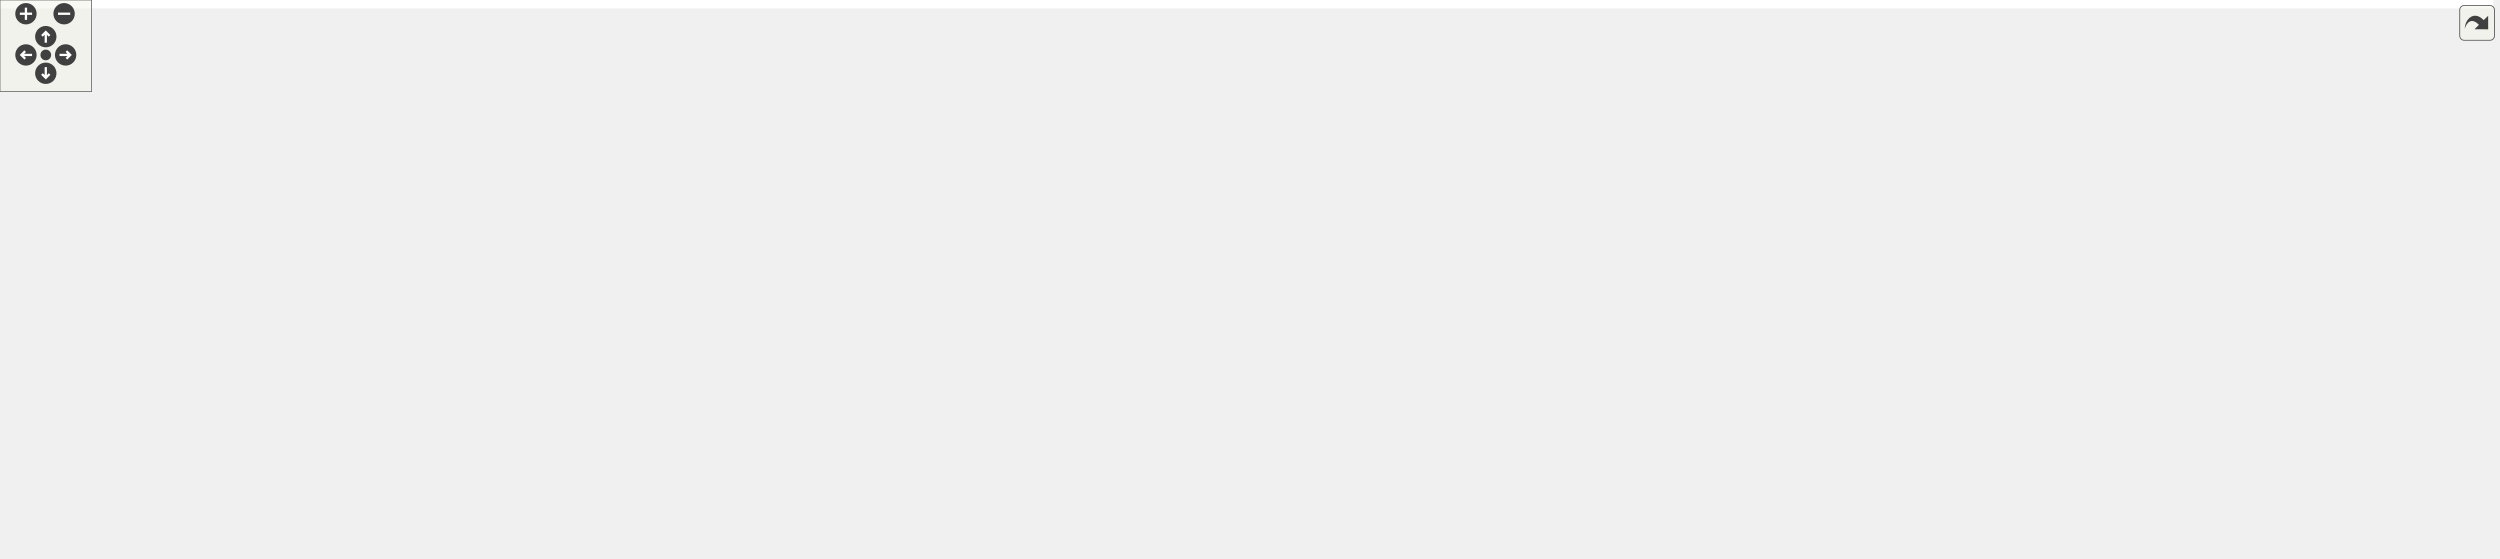
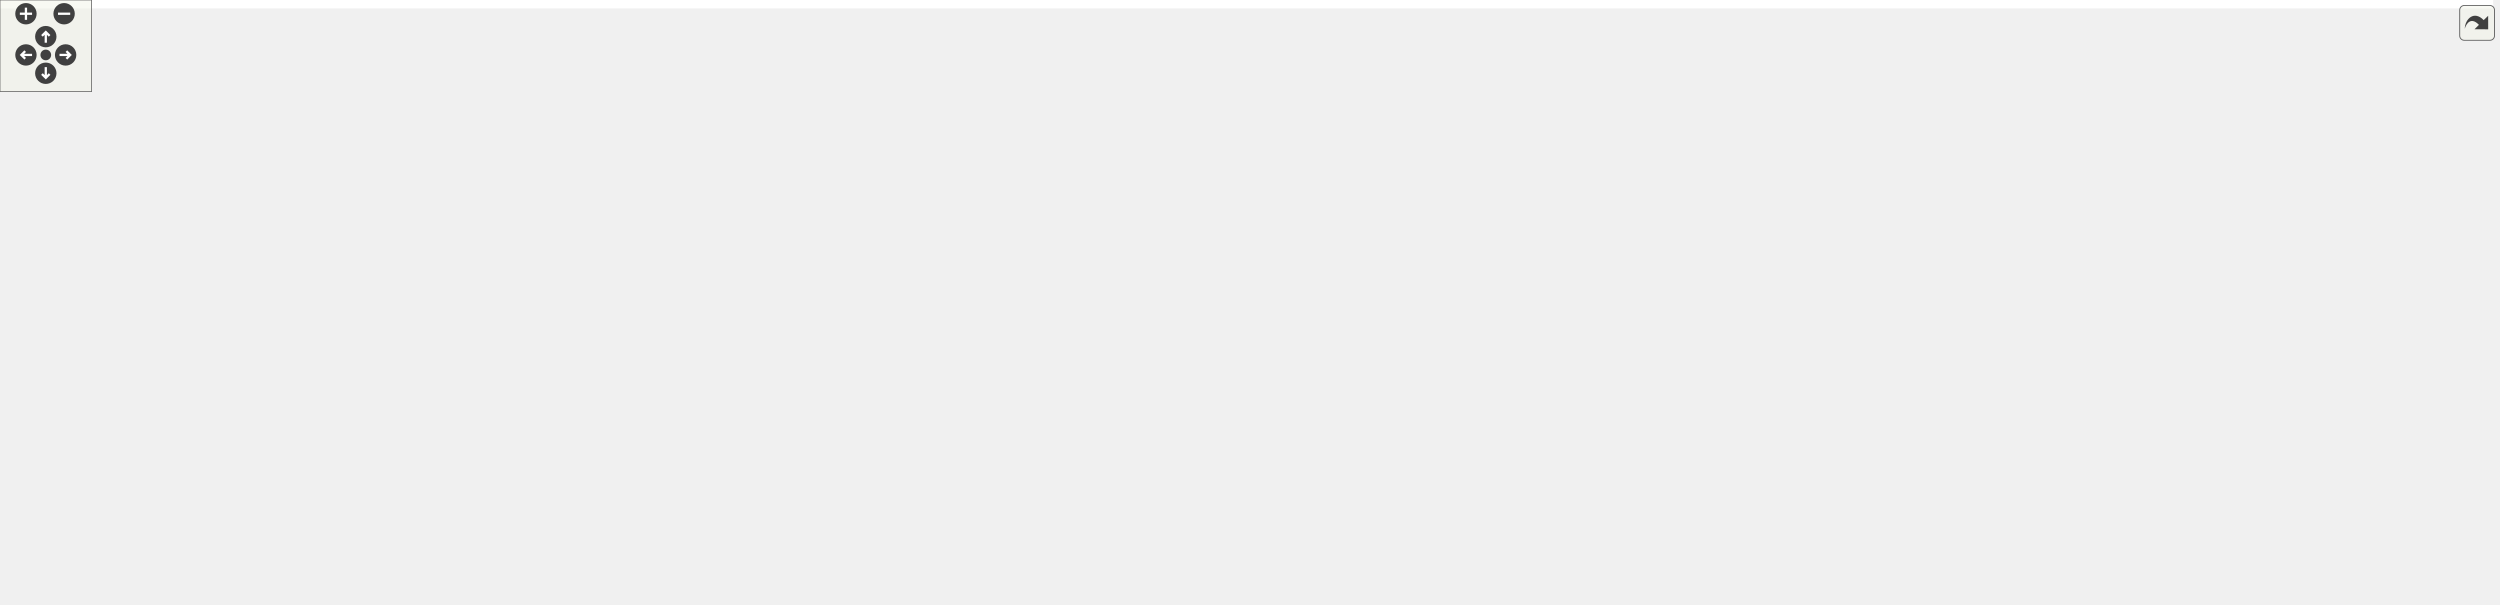
<svg xmlns="http://www.w3.org/2000/svg" xmlns:xlink="http://www.w3.org/1999/xlink" id="main" version="1.1" xml:space="preserve">
  <style type="text/css">
.edge:hover path { stroke: red; }
.edge:hover polygon { stroke: red; fill: red; }
</style>
  <defs>
    <circle id="rim" cx="0" cy="0" r="7" />
    <circle id="rim2" cx="0" cy="0" r="3.5" />
    <g id="zoomPlus">
      <use xlink:href="#rim" fill="#404040">
        <set attributeName="fill" to="#808080" begin="zoomplus.mouseover" end="zoomplus.mouseout" />
      </use>
      <path d="M-4,0h8M0,-4v8" fill="none" stroke="white" stroke-width="1.5" pointer-events="none" />
    </g>
    <g id="zoomMin">
      <use xlink:href="#rim" fill="#404040">
        <set attributeName="fill" to="#808080" begin="zoomminus.mouseover" end="zoomminus.mouseout" />
      </use>
      <path d="M-4,0h8" fill="none" stroke="white" stroke-width="1.5" pointer-events="none" />
    </g>
    <g id="dirArrow">
      <path fill="none" stroke="white" stroke-width="1.5" d="M0,-3.0v7 M-2.5,-0.5L0,-3.0L2.5,-0.5" />
    </g>
    <g id="resetDef">
      <use xlink:href="#rim2" fill="#404040">
        <set attributeName="fill" to="#808080" begin="reset.mouseover" end="reset.mouseout" />
      </use>
    </g>
  </defs>
  <svg id="graph" class="graph">
    <g id="viewport">
-       <polygon fill="white" stroke="white" points="-4,5 -4,-305 1633,-305 1633,5 -4,5" />
+       <polygon fill="white" stroke="white" points="-4,5 -4,-335 1633,-335 1633,5 -4,5" />
      <g id="node1" class="node">
        <polygon fill="#bfbfbf" stroke="black" points="1432,-0.5 1432,-23.5 1628,-23.5 1628,-0.5 1432,-0.5" />
        <text text-anchor="middle" x="1530" y="-8.3" font-family="Helvetica,sans-Serif" font-size="14.00">VisualizationSceneVector</text>
      </g>
      <g id="node2" class="node">
        <g id="a_node2">
          <a xlink:href="classVisualizationSceneSolution.html" target="_top" xlink:title="VisualizationSceneSolution">
            <polygon fill="white" stroke="black" points="1186,-29.5 1186,-52.5 1394,-52.5 1394,-29.5 1186,-29.5" />
            <text text-anchor="middle" x="1290" y="-37.3" font-family="Helvetica,sans-Serif" font-size="14.00">VisualizationSceneSolution</text>
          </a>
        </g>
      </g>
      <g id="edge1" class="edge">
        <path fill="none" stroke="midnightblue" d="M1395.66,-28.247C1408.52,-26.68 1421.62,-25.085 1434.32,-23.537" />
        <polygon fill="midnightblue" stroke="midnightblue" points="1394.91,-24.813 1385.41,-29.497 1395.76,-31.762 1394.91,-24.813" />
      </g>
      <g id="node3" class="node">
        <g id="a_node3">
          <a xlink:href="classVisualizationSceneScalarData.html" target="_top" xlink:title="VisualizationSceneScalarData">
-             <polygon fill="white" stroke="black" points="828.5,-209.5 828.5,-232.5 1057.5,-232.5 1057.5,-209.5 828.5,-209.5" />
-             <text text-anchor="middle" x="943" y="-217.3" font-family="Helvetica,sans-Serif" font-size="14.00">VisualizationSceneScalarData</text>
+             <polygon fill="white" stroke="black" points="828.5,-239.5 828.5,-262.5 1057.5,-262.5 1057.5,-239.5 828.5,-239.5" />
+             <text text-anchor="middle" x="943" y="-247.3" font-family="Helvetica,sans-Serif" font-size="14.00">VisualizationSceneScalarData</text>
          </a>
        </g>
      </g>
      <g id="edge2" class="edge">
-         <path fill="none" stroke="midnightblue" d="M1023.09,-206.909C1035.02,-203.661 1047,-199.73 1058,-195 1148.33,-156.156 1241.38,-81.428 1275.46,-52.673" />
-         <polygon fill="midnightblue" stroke="midnightblue" points="1021.91,-203.597 1013.1,-209.48 1023.66,-210.376 1021.91,-203.597" />
+         <path fill="none" stroke="midnightblue" d="M1026.95,-236.719C1037.65,-233.543 1048.27,-229.683 1058,-225 1154.56,-178.542 1247.42,-85.302 1278.26,-52.631" />
+         <polygon fill="midnightblue" stroke="midnightblue" points="1025.81,-233.401 1017.11,-239.447 1027.68,-240.147 1025.81,-233.401" />
      </g>
      <g id="node4" class="node">
        <g id="a_node4">
          <a xlink:href="classVisualizationScene.html" target="_top" xlink:title="VisualizationScene">
-             <polygon fill="white" stroke="black" points="520,-149.5 520,-172.5 670,-172.5 670,-149.5 520,-149.5" />
-             <text text-anchor="middle" x="595" y="-157.3" font-family="Helvetica,sans-Serif" font-size="14.00">VisualizationScene</text>
+             <polygon fill="white" stroke="black" points="520,-176.5 520,-199.5 670,-199.5 670,-176.5 520,-176.5" />
+             <text text-anchor="middle" x="595" y="-184.3" font-family="Helvetica,sans-Serif" font-size="14.00">VisualizationScene</text>
          </a>
        </g>
      </g>
      <g id="edge3" class="edge">
-         <path fill="none" stroke="midnightblue" d="M672.639,-174.29C733.425,-184.831 817.516,-199.413 875.493,-209.467" />
-         <polygon fill="midnightblue" stroke="midnightblue" points="673.163,-170.829 662.712,-172.569 671.967,-177.726 673.163,-170.829" />
+         <path fill="none" stroke="midnightblue" d="M669.582,-201.398C731.677,-212.704 819.639,-228.72 878.648,-239.465" />
+         <polygon fill="midnightblue" stroke="midnightblue" points="669.927,-197.903 659.462,-199.555 668.673,-204.79 669.927,-197.903" />
      </g>
      <g id="node5" class="node">
        <g id="a_node5">
          <a xlink:href="classSdlWindow.html" target="_top" xlink:title="SdlWindow">
-             <polygon fill="white" stroke="black" points="294.5,-217.5 294.5,-240.5 389.5,-240.5 389.5,-217.5 294.5,-217.5" />
-             <text text-anchor="middle" x="342" y="-225.3" font-family="Helvetica,sans-Serif" font-size="14.00">SdlWindow</text>
+             <polygon fill="white" stroke="black" points="294.5,-247.5 294.5,-270.5 389.5,-270.5 389.5,-247.5 294.5,-247.5" />
+             <text text-anchor="middle" x="342" y="-255.3" font-family="Helvetica,sans-Serif" font-size="14.00">SdlWindow</text>
          </a>
        </g>
      </g>
      <g id="edge4" class="edge">
-         <path fill="none" stroke="#9a32cd" stroke-dasharray="5,2" d="M399.851,-220.04C430.437,-214.6 468.626,-206.807 502,-197 524.709,-190.327 549.669,-180.387 567.854,-172.642" />
-         <polygon fill="#9a32cd" stroke="#9a32cd" points="399.038,-216.629 389.788,-221.794 400.24,-223.525 399.038,-216.629" />
-         <text text-anchor="middle" x="467" y="-217.8" font-family="Helvetica,sans-Serif" font-size="14.00"> wnd</text>
+         <path fill="none" stroke="#9a32cd" stroke-dasharray="5,2" d="M399.87,-249.295C430.461,-243.462 468.65,-235.189 502,-225 525.05,-217.958 550.404,-207.552 568.648,-199.568" />
+         <polygon fill="#9a32cd" stroke="#9a32cd" points="398.99,-245.899 389.805,-251.179 400.278,-252.78 398.99,-245.899" />
+         <text text-anchor="middle" x="467" y="-246.8" font-family="Helvetica,sans-Serif" font-size="14.00"> wnd</text>
      </g>
      <g id="node6" class="node">
        <g id="a_node6">
          <a xlink:href="structMaterial.html" target="_top" xlink:title="Material">
-             <polygon fill="white" stroke="black" points="305,-175.5 305,-198.5 379,-198.5 379,-175.5 305,-175.5" />
-             <text text-anchor="middle" x="342" y="-183.3" font-family="Helvetica,sans-Serif" font-size="14.00">Material</text>
+             <polygon fill="white" stroke="black" points="305,-205.5 305,-228.5 379,-228.5 379,-205.5 305,-205.5" />
+             <text text-anchor="middle" x="342" y="-213.3" font-family="Helvetica,sans-Serif" font-size="14.00">Material</text>
          </a>
        </g>
      </g>
      <g id="edge5" class="edge">
-         <path fill="none" stroke="#9a32cd" stroke-dasharray="5,2" d="M389.596,-182.173C426.165,-178.385 477.773,-173.039 519.982,-168.667" />
-         <polygon fill="#9a32cd" stroke="#9a32cd" points="388.816,-178.735 379.229,-183.247 389.537,-185.698 388.816,-178.735" />
-         <text text-anchor="middle" x="467" y="-181.8" font-family="Helvetica,sans-Serif" font-size="14.00"> BLK_MAT</text>
+         <path fill="none" stroke="#9a32cd" stroke-dasharray="5,2" d="M389.596,-211.616C426.165,-207.391 477.773,-201.429 519.982,-196.552" />
+         <polygon fill="#9a32cd" stroke="#9a32cd" points="388.762,-208.189 379.229,-212.814 389.565,-215.143 388.762,-208.189" />
+         <text text-anchor="middle" x="467" y="-209.8" font-family="Helvetica,sans-Serif" font-size="14.00"> BLK_MAT</text>
      </g>
      <g id="node7" class="node">
-         <polygon fill="white" stroke="#bfbfbf" points="0.5,-149.5 0.5,-172.5 169.5,-172.5 169.5,-149.5 0.5,-149.5" />
-         <text text-anchor="middle" x="85" y="-157.3" font-family="Helvetica,sans-Serif" font-size="14.00">std::array&lt; float, 4 &gt;</text>
+         <polygon fill="white" stroke="#bfbfbf" points="0.5,-179.5 0.5,-202.5 169.5,-202.5 169.5,-179.5 0.5,-179.5" />
+         <text text-anchor="middle" x="85" y="-187.3" font-family="Helvetica,sans-Serif" font-size="14.00">std::array&lt; float, 4 &gt;</text>
      </g>
      <g id="edge6" class="edge">
-         <path fill="none" stroke="#9a32cd" stroke-dasharray="5,2" d="M179.886,-170.573C223.315,-175.001 272.347,-180 304.793,-183.308" />
-         <polygon fill="#9a32cd" stroke="#9a32cd" points="180.153,-167.082 169.85,-169.549 179.443,-174.046 180.153,-167.082" />
-         <text text-anchor="middle" x="220" y="-211.8" font-family="Helvetica,sans-Serif" font-size="14.00"> ambient</text>
-         <text text-anchor="middle" x="220" y="-196.8" font-family="Helvetica,sans-Serif" font-size="14.00">diffuse</text>
-         <text text-anchor="middle" x="220" y="-181.8" font-family="Helvetica,sans-Serif" font-size="14.00">specular</text>
+         <path fill="none" stroke="#9a32cd" stroke-dasharray="5,2" d="M179.886,-200.573C223.315,-205.001 272.347,-210 304.793,-213.308" />
+         <polygon fill="#9a32cd" stroke="#9a32cd" points="180.153,-197.082 169.85,-199.549 179.443,-204.046 180.153,-197.082" />
+         <text text-anchor="middle" x="220" y="-241.8" font-family="Helvetica,sans-Serif" font-size="14.00"> ambient</text>
+         <text text-anchor="middle" x="220" y="-226.8" font-family="Helvetica,sans-Serif" font-size="14.00">diffuse</text>
+         <text text-anchor="middle" x="220" y="-211.8" font-family="Helvetica,sans-Serif" font-size="14.00">specular</text>
      </g>
      <g id="edge9" class="edge">
-         <path fill="none" stroke="#9a32cd" stroke-dasharray="5,2" d="M179.859,-154.914C208.756,-153.305 240.678,-151.796 270,-151 333.976,-149.263 350.025,-149.224 414,-151 448.728,-151.964 487.181,-153.972 519.599,-155.937" />
-         <polygon fill="#9a32cd" stroke="#9a32cd" points="179.559,-151.425 169.773,-155.486 179.955,-158.414 179.559,-151.425" />
-         <text text-anchor="middle" x="342" y="-154.8" font-family="Helvetica,sans-Serif" font-size="14.00"> _l0_pos</text>
+         <path fill="none" stroke="#9a32cd" stroke-dasharray="5,2" d="M179.859,-184.914C208.756,-183.305 240.678,-181.796 270,-181 333.976,-179.263 350.012,-179.756 414,-181 448.707,-181.675 487.157,-183.08 519.58,-184.456" />
+         <polygon fill="#9a32cd" stroke="#9a32cd" points="179.559,-181.425 169.773,-185.486 179.955,-188.414 179.559,-181.425" />
+         <text text-anchor="middle" x="342" y="-184.8" font-family="Helvetica,sans-Serif" font-size="14.00"> _l0_pos</text>
      </g>
      <g id="node8" class="node">
        <g id="a_node8">
          <a xlink:href="classPaletteState.html" target="_top" xlink:title="PaletteState">
-             <polygon fill="white" stroke="black" points="290.5,-82.5 290.5,-105.5 393.5,-105.5 393.5,-82.5 290.5,-82.5" />
-             <text text-anchor="middle" x="342" y="-90.3" font-family="Helvetica,sans-Serif" font-size="14.00">PaletteState</text>
+             <polygon fill="white" stroke="black" points="290.5,-112.5 290.5,-135.5 393.5,-135.5 393.5,-112.5 290.5,-112.5" />
+             <text text-anchor="middle" x="342" y="-120.3" font-family="Helvetica,sans-Serif" font-size="14.00">PaletteState</text>
          </a>
        </g>
      </g>
      <g id="edge7" class="edge">
-         <path fill="none" stroke="#9a32cd" stroke-dasharray="5,2" d="M404.076,-96.131C434.107,-98.472 470.52,-103.265 502,-113 529.538,-121.516 558.591,-138.137 576.508,-149.405" />
-         <polygon fill="#9a32cd" stroke="#9a32cd" points="403.961,-92.614 393.739,-95.401 403.468,-99.597 403.961,-92.614" />
-         <text text-anchor="middle" x="467" y="-116.8" font-family="Helvetica,sans-Serif" font-size="14.00"> palette</text>
+         <path fill="none" stroke="#9a32cd" stroke-dasharray="5,2" d="M403.969,-126.485C433.974,-128.912 470.396,-133.675 502,-143 528.604,-150.85 556.947,-165.843 575.031,-176.358" />
+         <polygon fill="#9a32cd" stroke="#9a32cd" points="403.873,-122.969 393.642,-125.721 403.357,-129.95 403.873,-122.969" />
+         <text text-anchor="middle" x="467" y="-146.8" font-family="Helvetica,sans-Serif" font-size="14.00"> palette</text>
      </g>
      <g id="node9" class="node">
        <g id="a_node9">
          <a xlink:href="classCamera.html" target="_top" xlink:title="Camera">
-             <polygon fill="white" stroke="black" points="305,-40.5 305,-63.5 379,-63.5 379,-40.5 305,-40.5" />
-             <text text-anchor="middle" x="342" y="-48.3" font-family="Helvetica,sans-Serif" font-size="14.00">Camera</text>
+             <polygon fill="white" stroke="black" points="305,-70.5 305,-93.5 379,-93.5 379,-70.5 305,-70.5" />
+             <text text-anchor="middle" x="342" y="-78.3" font-family="Helvetica,sans-Serif" font-size="14.00">Camera</text>
          </a>
        </g>
      </g>
      <g id="edge8" class="edge">
-         <path fill="none" stroke="#9a32cd" stroke-dasharray="5,2" d="M389.324,-53.964C422.163,-56.872 466.515,-63.943 502,-81 536.911,-97.781 568.922,-131.451 584.34,-149.288" />
-         <polygon fill="#9a32cd" stroke="#9a32cd" points="389.336,-50.455 379.092,-53.159 388.787,-57.433 389.336,-50.455" />
-         <text text-anchor="middle" x="467" y="-84.8" font-family="Helvetica,sans-Serif" font-size="14.00"> cam</text>
+         <path fill="none" stroke="#9a32cd" stroke-dasharray="5,2" d="M389.226,-84.17C422.019,-87.175 466.356,-94.278 502,-111 536.319,-127.1 568.34,-159.226 583.985,-176.454" />
+         <polygon fill="#9a32cd" stroke="#9a32cd" points="389.263,-80.661 379.01,-83.331 388.69,-87.638 389.263,-80.661" />
+         <text text-anchor="middle" x="467" y="-114.8" font-family="Helvetica,sans-Serif" font-size="14.00"> cam</text>
      </g>
      <g id="node10" class="node">
        <g id="a_node10">
          <a xlink:href="classgl3_1_1GlDrawable.html" target="_top" xlink:title="gl3::GlDrawable">
            <polygon fill="white" stroke="black" points="529.5,-29.5 529.5,-52.5 660.5,-52.5 660.5,-29.5 529.5,-29.5" />
            <text text-anchor="middle" x="595" y="-37.3" font-family="Helvetica,sans-Serif" font-size="14.00">gl3::GlDrawable</text>
          </a>
        </g>
      </g>
      <g id="edge10" class="edge">
-         <path fill="none" stroke="#9a32cd" stroke-dasharray="5,2" d="M670.632,-52.602C724.516,-62.517 791.006,-78.436 810,-99 839.454,-130.889 797.907,-163.713 828,-195 833.77,-200.999 840.615,-205.743 848.044,-209.48" />
-         <polygon fill="#9a32cd" stroke="#9a32cd" points="671.193,-49.147 660.731,-50.821 669.953,-56.037 671.193,-49.147" />
-         <text text-anchor="middle" x="749" y="-162.8" font-family="Helvetica,sans-Serif" font-size="14.00"> coord_cross_buf</text>
-         <text text-anchor="middle" x="749" y="-147.8" font-family="Helvetica,sans-Serif" font-size="14.00">axes_buf</text>
-         <text text-anchor="middle" x="749" y="-132.8" font-family="Helvetica,sans-Serif" font-size="14.00">color_bar</text>
-         <text text-anchor="middle" x="749" y="-117.8" font-family="Helvetica,sans-Serif" font-size="14.00">ruler_buf</text>
-         <text text-anchor="middle" x="749" y="-102.8" font-family="Helvetica,sans-Serif" font-size="14.00">caption_buf</text>
+         <path fill="none" stroke="#9a32cd" stroke-dasharray="5,2" d="M670.441,-51.835C717.445,-62.631 775.59,-83.991 810,-126 838.338,-160.597 797.087,-192.683 828,-225 833.683,-230.941 840.421,-235.653 847.738,-239.376" />
+         <polygon fill="#9a32cd" stroke="#9a32cd" points="671.108,-48.398 660.592,-49.688 669.617,-55.238 671.108,-48.398" />
+         <text text-anchor="middle" x="749" y="-189.8" font-family="Helvetica,sans-Serif" font-size="14.00"> coord_cross_buf</text>
+         <text text-anchor="middle" x="749" y="-174.8" font-family="Helvetica,sans-Serif" font-size="14.00">axes_buf</text>
+         <text text-anchor="middle" x="749" y="-159.8" font-family="Helvetica,sans-Serif" font-size="14.00">color_bar</text>
+         <text text-anchor="middle" x="749" y="-144.8" font-family="Helvetica,sans-Serif" font-size="14.00">ruler_buf</text>
+         <text text-anchor="middle" x="749" y="-129.8" font-family="Helvetica,sans-Serif" font-size="14.00">caption_buf</text>
      </g>
      <g id="edge14" class="edge">
        <path fill="none" stroke="#9a32cd" stroke-dasharray="5,2" d="M670.762,-41C795.159,-41 1044.87,-41 1185.9,-41" />
        <polygon fill="#9a32cd" stroke="#9a32cd" points="670.573,-37.5 660.573,-41 670.573,-44.5 670.573,-37.5" />
-         <text text-anchor="middle" x="943" y="-179.8" font-family="Helvetica,sans-Serif" font-size="14.00"> cp_buf</text>
-         <text text-anchor="middle" x="943" y="-164.8" font-family="Helvetica,sans-Serif" font-size="14.00">bdr_buf</text>
-         <text text-anchor="middle" x="943" y="-149.8" font-family="Helvetica,sans-Serif" font-size="14.00">order_buf</text>
-         <text text-anchor="middle" x="943" y="-134.8" font-family="Helvetica,sans-Serif" font-size="14.00">v_nums_buf</text>
-         <text text-anchor="middle" x="943" y="-119.8" font-family="Helvetica,sans-Serif" font-size="14.00">lcurve_buf</text>
-         <text text-anchor="start" x="889.5" y="-104.8" font-family="Helvetica,sans-Serif" font-size="14.00">order_noarrow</text>
-         <text text-anchor="middle" x="943" y="-89.8" font-family="Helvetica,sans-Serif" font-size="14.00">_buf</text>
-         <text text-anchor="middle" x="943" y="-74.8" font-family="Helvetica,sans-Serif" font-size="14.00">disp_buf</text>
-         <text text-anchor="middle" x="943" y="-59.8" font-family="Helvetica,sans-Serif" font-size="14.00">line_buf</text>
-         <text text-anchor="middle" x="943" y="-44.8" font-family="Helvetica,sans-Serif" font-size="14.00">e_nums_buf</text>
+         <text text-anchor="middle" x="943" y="-209.8" font-family="Helvetica,sans-Serif" font-size="14.00"> cp_buf</text>
+         <text text-anchor="middle" x="943" y="-194.8" font-family="Helvetica,sans-Serif" font-size="14.00">bdr_buf</text>
+         <text text-anchor="middle" x="943" y="-179.8" font-family="Helvetica,sans-Serif" font-size="14.00">f_nums_buf</text>
+         <text text-anchor="middle" x="943" y="-164.8" font-family="Helvetica,sans-Serif" font-size="14.00">order_buf</text>
+         <text text-anchor="middle" x="943" y="-149.8" font-family="Helvetica,sans-Serif" font-size="14.00">v_nums_buf</text>
+         <text text-anchor="middle" x="943" y="-134.8" font-family="Helvetica,sans-Serif" font-size="14.00">lcurve_buf</text>
+         <text text-anchor="start" x="889.5" y="-119.8" font-family="Helvetica,sans-Serif" font-size="14.00">order_noarrow</text>
+         <text text-anchor="middle" x="943" y="-104.8" font-family="Helvetica,sans-Serif" font-size="14.00">_buf</text>
+         <text text-anchor="middle" x="943" y="-89.8" font-family="Helvetica,sans-Serif" font-size="14.00">disp_buf</text>
+         <text text-anchor="middle" x="943" y="-74.8" font-family="Helvetica,sans-Serif" font-size="14.00">line_buf</text>
+         <text text-anchor="middle" x="943" y="-59.8" font-family="Helvetica,sans-Serif" font-size="14.00">e_nums_buf</text>
+         <text text-anchor="middle" x="943" y="-44.8" font-family="Helvetica,sans-Serif" font-size="14.00">...</text>
      </g>
      <g id="edge15" class="edge">
        <path fill="none" stroke="#9a32cd" stroke-dasharray="5,2" d="M670.768,-34.059C765.113,-25.679 932.411,-12.079 1076,-7 1116.86,-5.555 1127.11,-6.717 1168,-7 1257.32,-7.619 1359.05,-9.098 1431.71,-10.288" />
        <polygon fill="#9a32cd" stroke="#9a32cd" points="670.399,-30.578 660.75,-34.953 671.022,-37.55 670.399,-30.578" />
        <text text-anchor="middle" x="1122" y="-25.8" font-family="Helvetica,sans-Serif" font-size="14.00"> displine_buf</text>
        <text text-anchor="middle" x="1122" y="-10.8" font-family="Helvetica,sans-Serif" font-size="14.00">vector_buf</text>
      </g>
      <g id="node11" class="node">
        <g id="a_node11">
          <a xlink:href="classPlane.html" target="_top" xlink:title="Plane">
-             <polygon fill="white" stroke="black" points="567,-277.5 567,-300.5 623,-300.5 623,-277.5 567,-277.5" />
-             <text text-anchor="middle" x="595" y="-285.3" font-family="Helvetica,sans-Serif" font-size="14.00">Plane</text>
+             <polygon fill="white" stroke="black" points="567,-307.5 567,-330.5 623,-330.5 623,-307.5 567,-307.5" />
+             <text text-anchor="middle" x="595" y="-315.3" font-family="Helvetica,sans-Serif" font-size="14.00">Plane</text>
          </a>
        </g>
      </g>
      <g id="edge11" class="edge">
-         <path fill="none" stroke="#9a32cd" stroke-dasharray="5,2" d="M633.014,-287.807C676.012,-285.821 748.87,-280.598 810,-267 847.311,-258.7 888.675,-243.202 914.983,-232.503" />
-         <polygon fill="#9a32cd" stroke="#9a32cd" points="632.852,-284.31 623.011,-288.235 633.151,-291.304 632.852,-284.31" />
-         <text text-anchor="middle" x="749" y="-288.8" font-family="Helvetica,sans-Serif" font-size="14.00"> CuttingPlane</text>
+         <path fill="none" stroke="#9a32cd" stroke-dasharray="5,2" d="M633.014,-317.807C676.012,-315.821 748.87,-310.598 810,-297 847.311,-288.7 888.675,-273.202 914.983,-262.503" />
+         <polygon fill="#9a32cd" stroke="#9a32cd" points="632.852,-314.31 623.011,-318.235 633.151,-321.304 632.852,-314.31" />
+         <text text-anchor="middle" x="749" y="-318.8" font-family="Helvetica,sans-Serif" font-size="14.00"> CuttingPlane</text>
      </g>
      <g id="node12" class="node">
        <g id="a_node12">
          <a xlink:title="STL class. ">
-             <polygon fill="white" stroke="#bfbfbf" points="551,-222.5 551,-245.5 639,-245.5 639,-222.5 551,-222.5" />
-             <text text-anchor="middle" x="595" y="-230.3" font-family="Helvetica,sans-Serif" font-size="14.00">std::string</text>
+             <polygon fill="white" stroke="#bfbfbf" points="551,-252.5 551,-275.5 639,-275.5 639,-252.5 551,-252.5" />
+             <text text-anchor="middle" x="595" y="-260.3" font-family="Helvetica,sans-Serif" font-size="14.00">std::string</text>
          </a>
        </g>
      </g>
      <g id="edge12" class="edge">
-         <path fill="none" stroke="#9a32cd" stroke-dasharray="5,2" d="M649.344,-225.887C661.986,-224.285 675.445,-222.84 688,-222 733.869,-218.93 784.502,-218.195 828.411,-218.402" />
-         <polygon fill="#9a32cd" stroke="#9a32cd" points="648.869,-222.419 639.412,-227.197 649.784,-229.359 648.869,-222.419" />
-         <text text-anchor="middle" x="749" y="-255.8" font-family="Helvetica,sans-Serif" font-size="14.00"> a_label_x</text>
-         <text text-anchor="middle" x="749" y="-240.8" font-family="Helvetica,sans-Serif" font-size="14.00">a_label_y</text>
-         <text text-anchor="middle" x="749" y="-225.8" font-family="Helvetica,sans-Serif" font-size="14.00">a_label_z</text>
+         <path fill="none" stroke="#9a32cd" stroke-dasharray="5,2" d="M649.344,-255.887C661.986,-254.285 675.445,-252.84 688,-252 733.869,-248.93 784.502,-248.195 828.411,-248.402" />
+         <polygon fill="#9a32cd" stroke="#9a32cd" points="648.869,-252.419 639.412,-257.197 649.784,-259.359 648.869,-252.419" />
+         <text text-anchor="middle" x="749" y="-285.8" font-family="Helvetica,sans-Serif" font-size="14.00"> a_label_x</text>
+         <text text-anchor="middle" x="749" y="-270.8" font-family="Helvetica,sans-Serif" font-size="14.00">a_label_y</text>
+         <text text-anchor="middle" x="749" y="-255.8" font-family="Helvetica,sans-Serif" font-size="14.00">a_label_z</text>
      </g>
      <g id="node13" class="node">
-         <polygon fill="white" stroke="#bfbfbf" points="270,-260 270,-298 414,-298 414,-260 270,-260" />
-         <text text-anchor="start" x="278" y="-282.8" font-family="Helvetica,sans-Serif" font-size="14.00">std::basic_string&lt;</text>
-         <text text-anchor="middle" x="342" y="-267.8" font-family="Helvetica,sans-Serif" font-size="14.00"> char &gt;</text>
+         <polygon fill="white" stroke="#bfbfbf" points="270,-290 270,-328 414,-328 414,-290 270,-290" />
+         <text text-anchor="start" x="278" y="-312.8" font-family="Helvetica,sans-Serif" font-size="14.00">std::basic_string&lt;</text>
+         <text text-anchor="middle" x="342" y="-297.8" font-family="Helvetica,sans-Serif" font-size="14.00"> char &gt;</text>
      </g>
      <g id="edge13" class="edge">
-         <path fill="none" stroke="midnightblue" d="M424.236,-264.436C466.398,-256.877 516.204,-247.947 550.923,-241.723" />
-         <polygon fill="midnightblue" stroke="midnightblue" points="423.481,-261.015 414.255,-266.225 424.716,-267.905 423.481,-261.015" />
+         <path fill="none" stroke="midnightblue" d="M424.236,-294.436C466.398,-286.877 516.204,-277.947 550.923,-271.723" />
+         <polygon fill="midnightblue" stroke="midnightblue" points="423.481,-291.015 414.255,-296.225 424.716,-297.905 423.481,-291.015" />
      </g>
    </g>
  </svg>
  <g id="navigator" transform="translate(0 0)" fill="#404254">
    <rect fill="#f2f5e9" fill-opacity="0.5" stroke="#606060" stroke-width=".5" x="0" y="0" width="60" height="60" />
    <use id="zoomplus" xlink:href="#zoomPlus" x="17" y="9" />
    <use id="zoomminus" xlink:href="#zoomMin" x="42" y="9" />
    <use id="reset" xlink:href="#resetDef" x="30" y="36" />
    <g id="arrowUp" xlink:href="#dirArrow" transform="translate(30 24)">
      <use xlink:href="#rim" fill="#404040">
        <set attributeName="fill" to="#808080" begin="arrowUp.mouseover" end="arrowUp.mouseout" />
      </use>
      <path fill="none" stroke="white" stroke-width="1.5" d="M0,-3.0v7 M-2.5,-0.5L0,-3.0L2.5,-0.5" />
    </g>
    <g id="arrowRight" xlink:href="#dirArrow" transform="rotate(90) translate(36 -43)">
      <use xlink:href="#rim" fill="#404040">
        <set attributeName="fill" to="#808080" begin="arrowRight.mouseover" end="arrowRight.mouseout" />
      </use>
      <path fill="none" stroke="white" stroke-width="1.5" d="M0,-3.0v7 M-2.5,-0.5L0,-3.0L2.5,-0.5" />
    </g>
    <g id="arrowDown" xlink:href="#dirArrow" transform="rotate(180) translate(-30 -48)">
      <use xlink:href="#rim" fill="#404040">
        <set attributeName="fill" to="#808080" begin="arrowDown.mouseover" end="arrowDown.mouseout" />
      </use>
      <path fill="none" stroke="white" stroke-width="1.5" d="M0,-3.0v7 M-2.5,-0.5L0,-3.0L2.5,-0.5" />
    </g>
    <g id="arrowLeft" xlink:href="#dirArrow" transform="rotate(270) translate(-36 17)">
      <use xlink:href="#rim" fill="#404040">
        <set attributeName="fill" to="#808080" begin="arrowLeft.mouseover" end="arrowLeft.mouseout" />
      </use>
      <path fill="none" stroke="white" stroke-width="1.5" d="M0,-3.0v7 M-2.5,-0.5L0,-3.0L2.5,-0.5" />
    </g>
  </g>
  <svg viewBox="0 0 15 15" width="100%" height="30px" preserveAspectRatio="xMaxYMin meet">
    <g id="arrow_out" transform="scale(0.3 0.3)">
      <a xlink:href="classVisualizationSceneVector__coll__graph_org.svg" target="_base">
        <rect id="button" ry="5" rx="5" y="6" x="6" height="38" width="38" fill="#f2f5e9" fill-opacity="0.5" stroke="#606060" stroke-width="1.0" />
        <path id="arrow" d="M 11.5,31.437 C 11.94,20.098 22.043,11.323 32.159,21.979 L 37.069,17.246 C 37.069,17.246 37.088,32 37.088,32 L 22.16,31.978 C 22.16,31.978 26.998,27.14 26.998,27.14 C 18.529,18.264 13.292,25.23 11.5,31.437 z" style="fill:#404040;" />
      </a>
    </g>
  </svg>
</svg>
